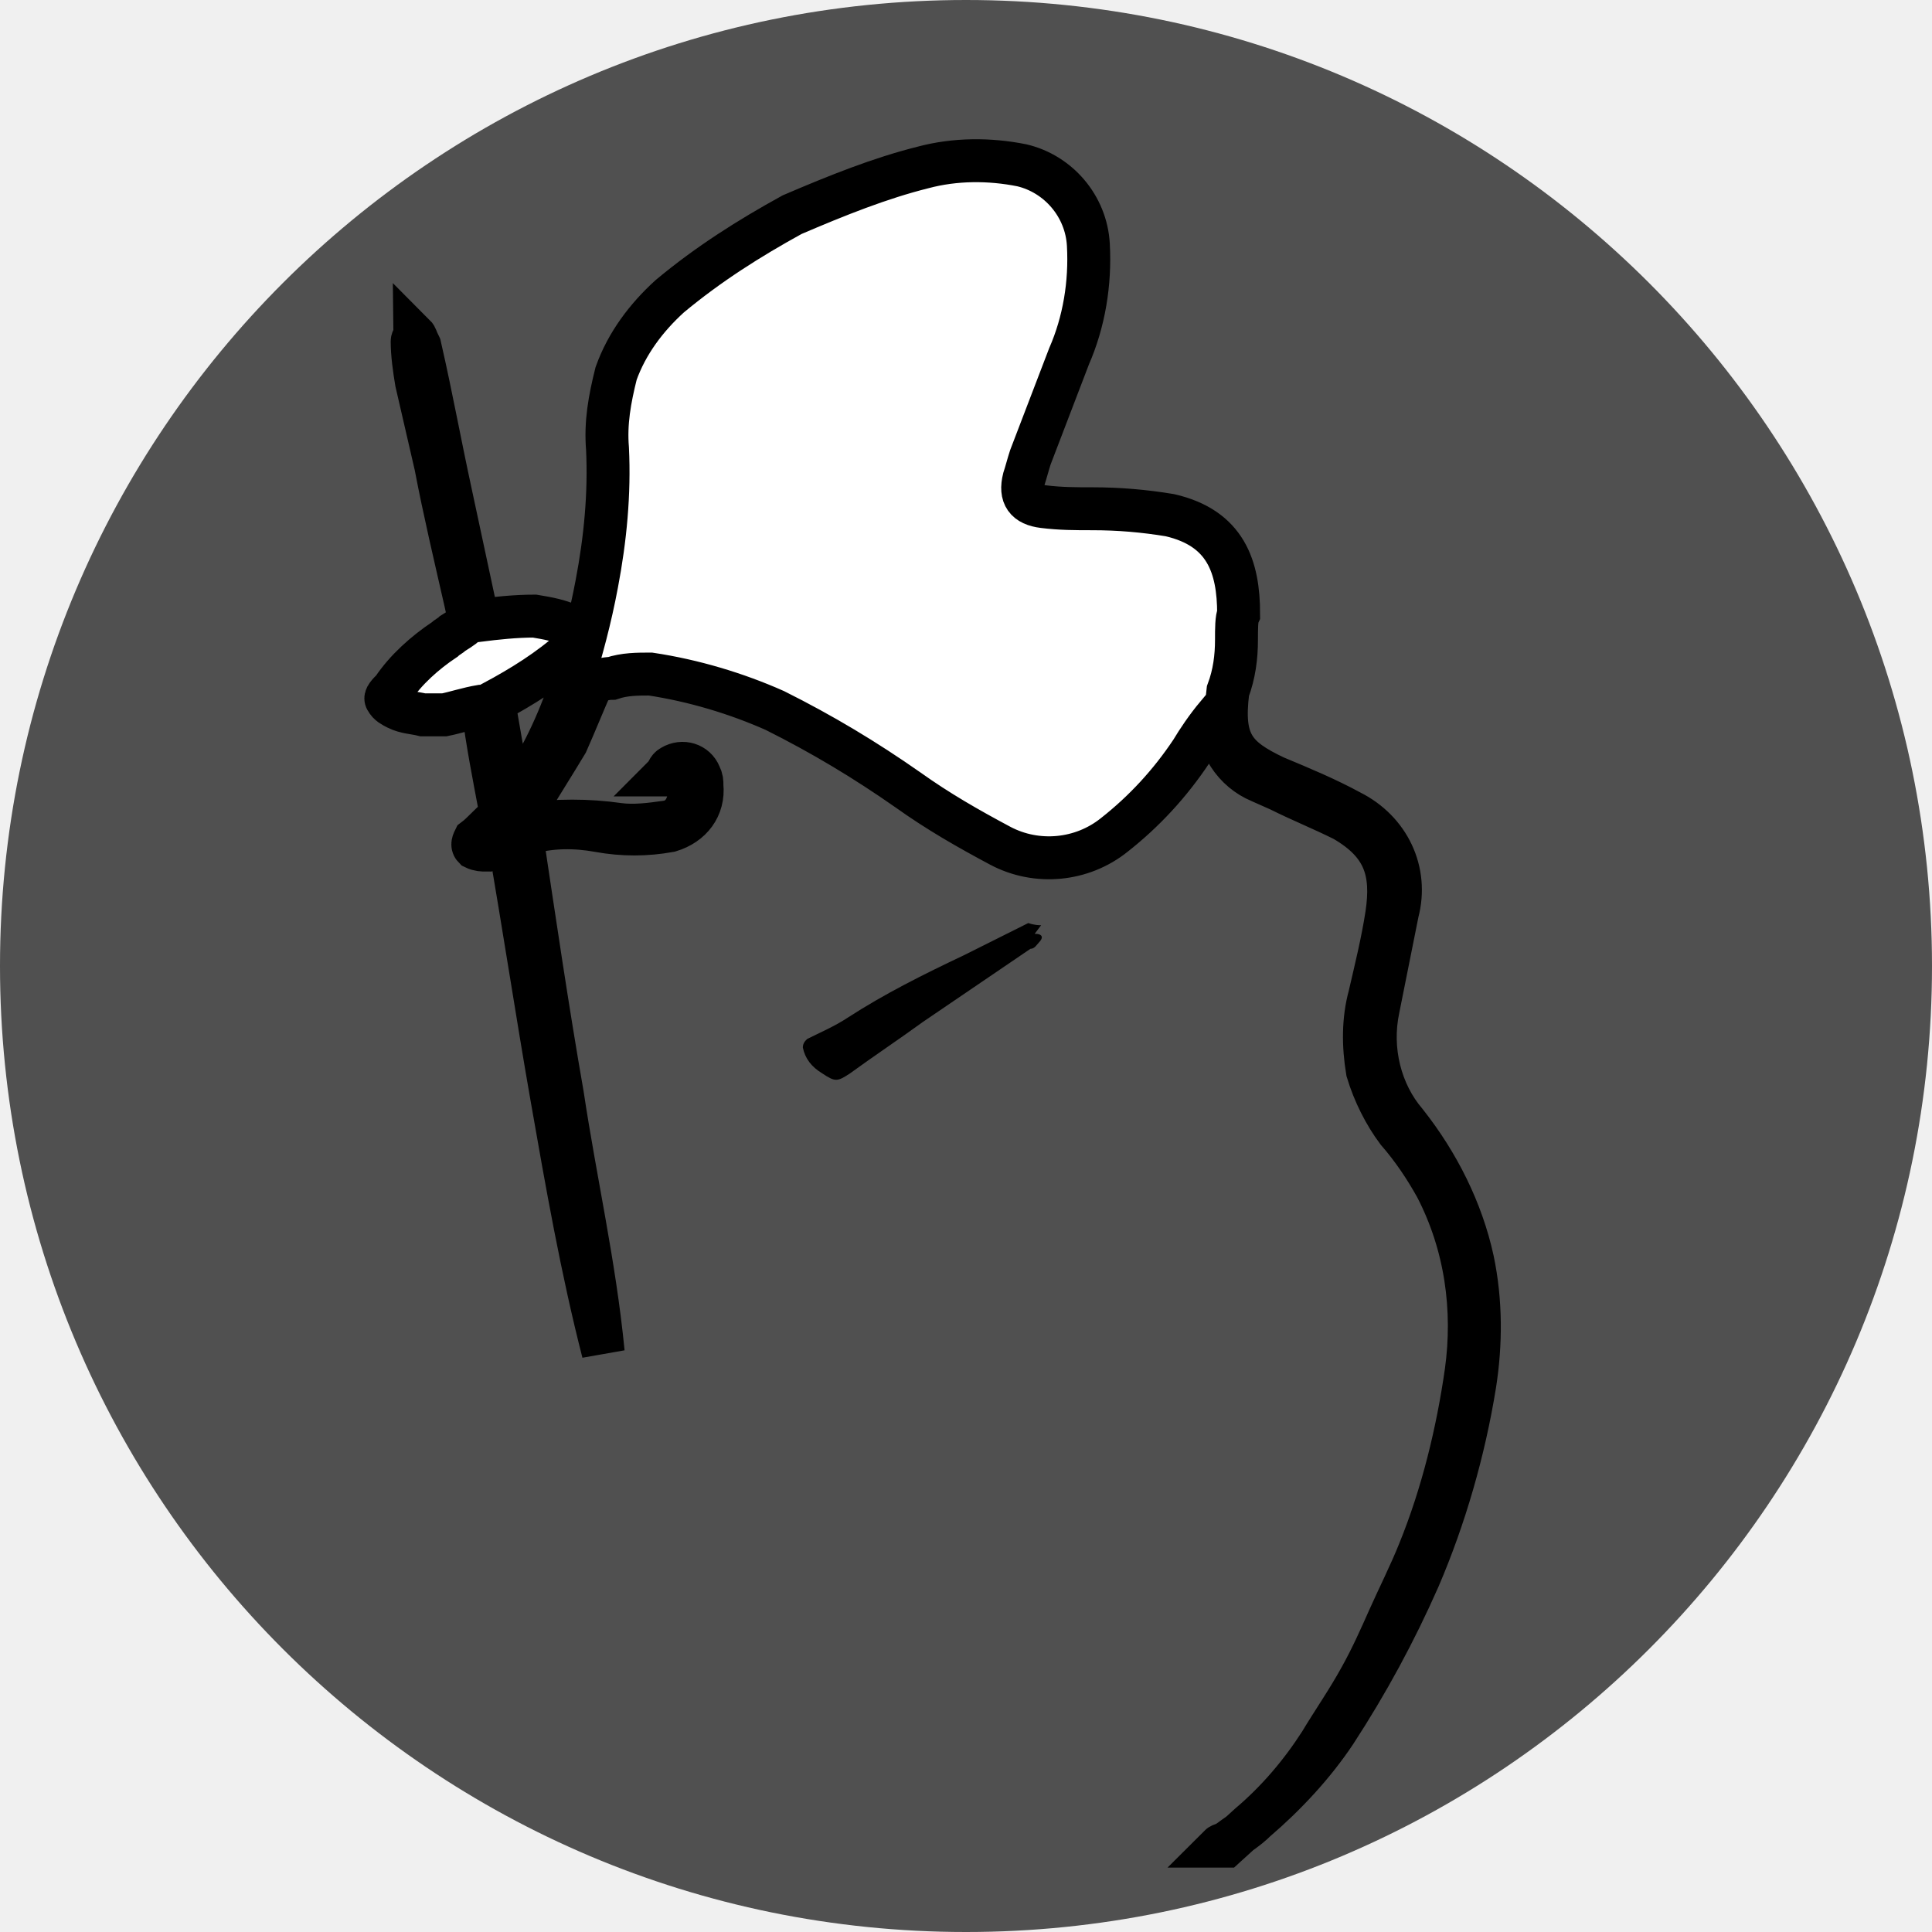
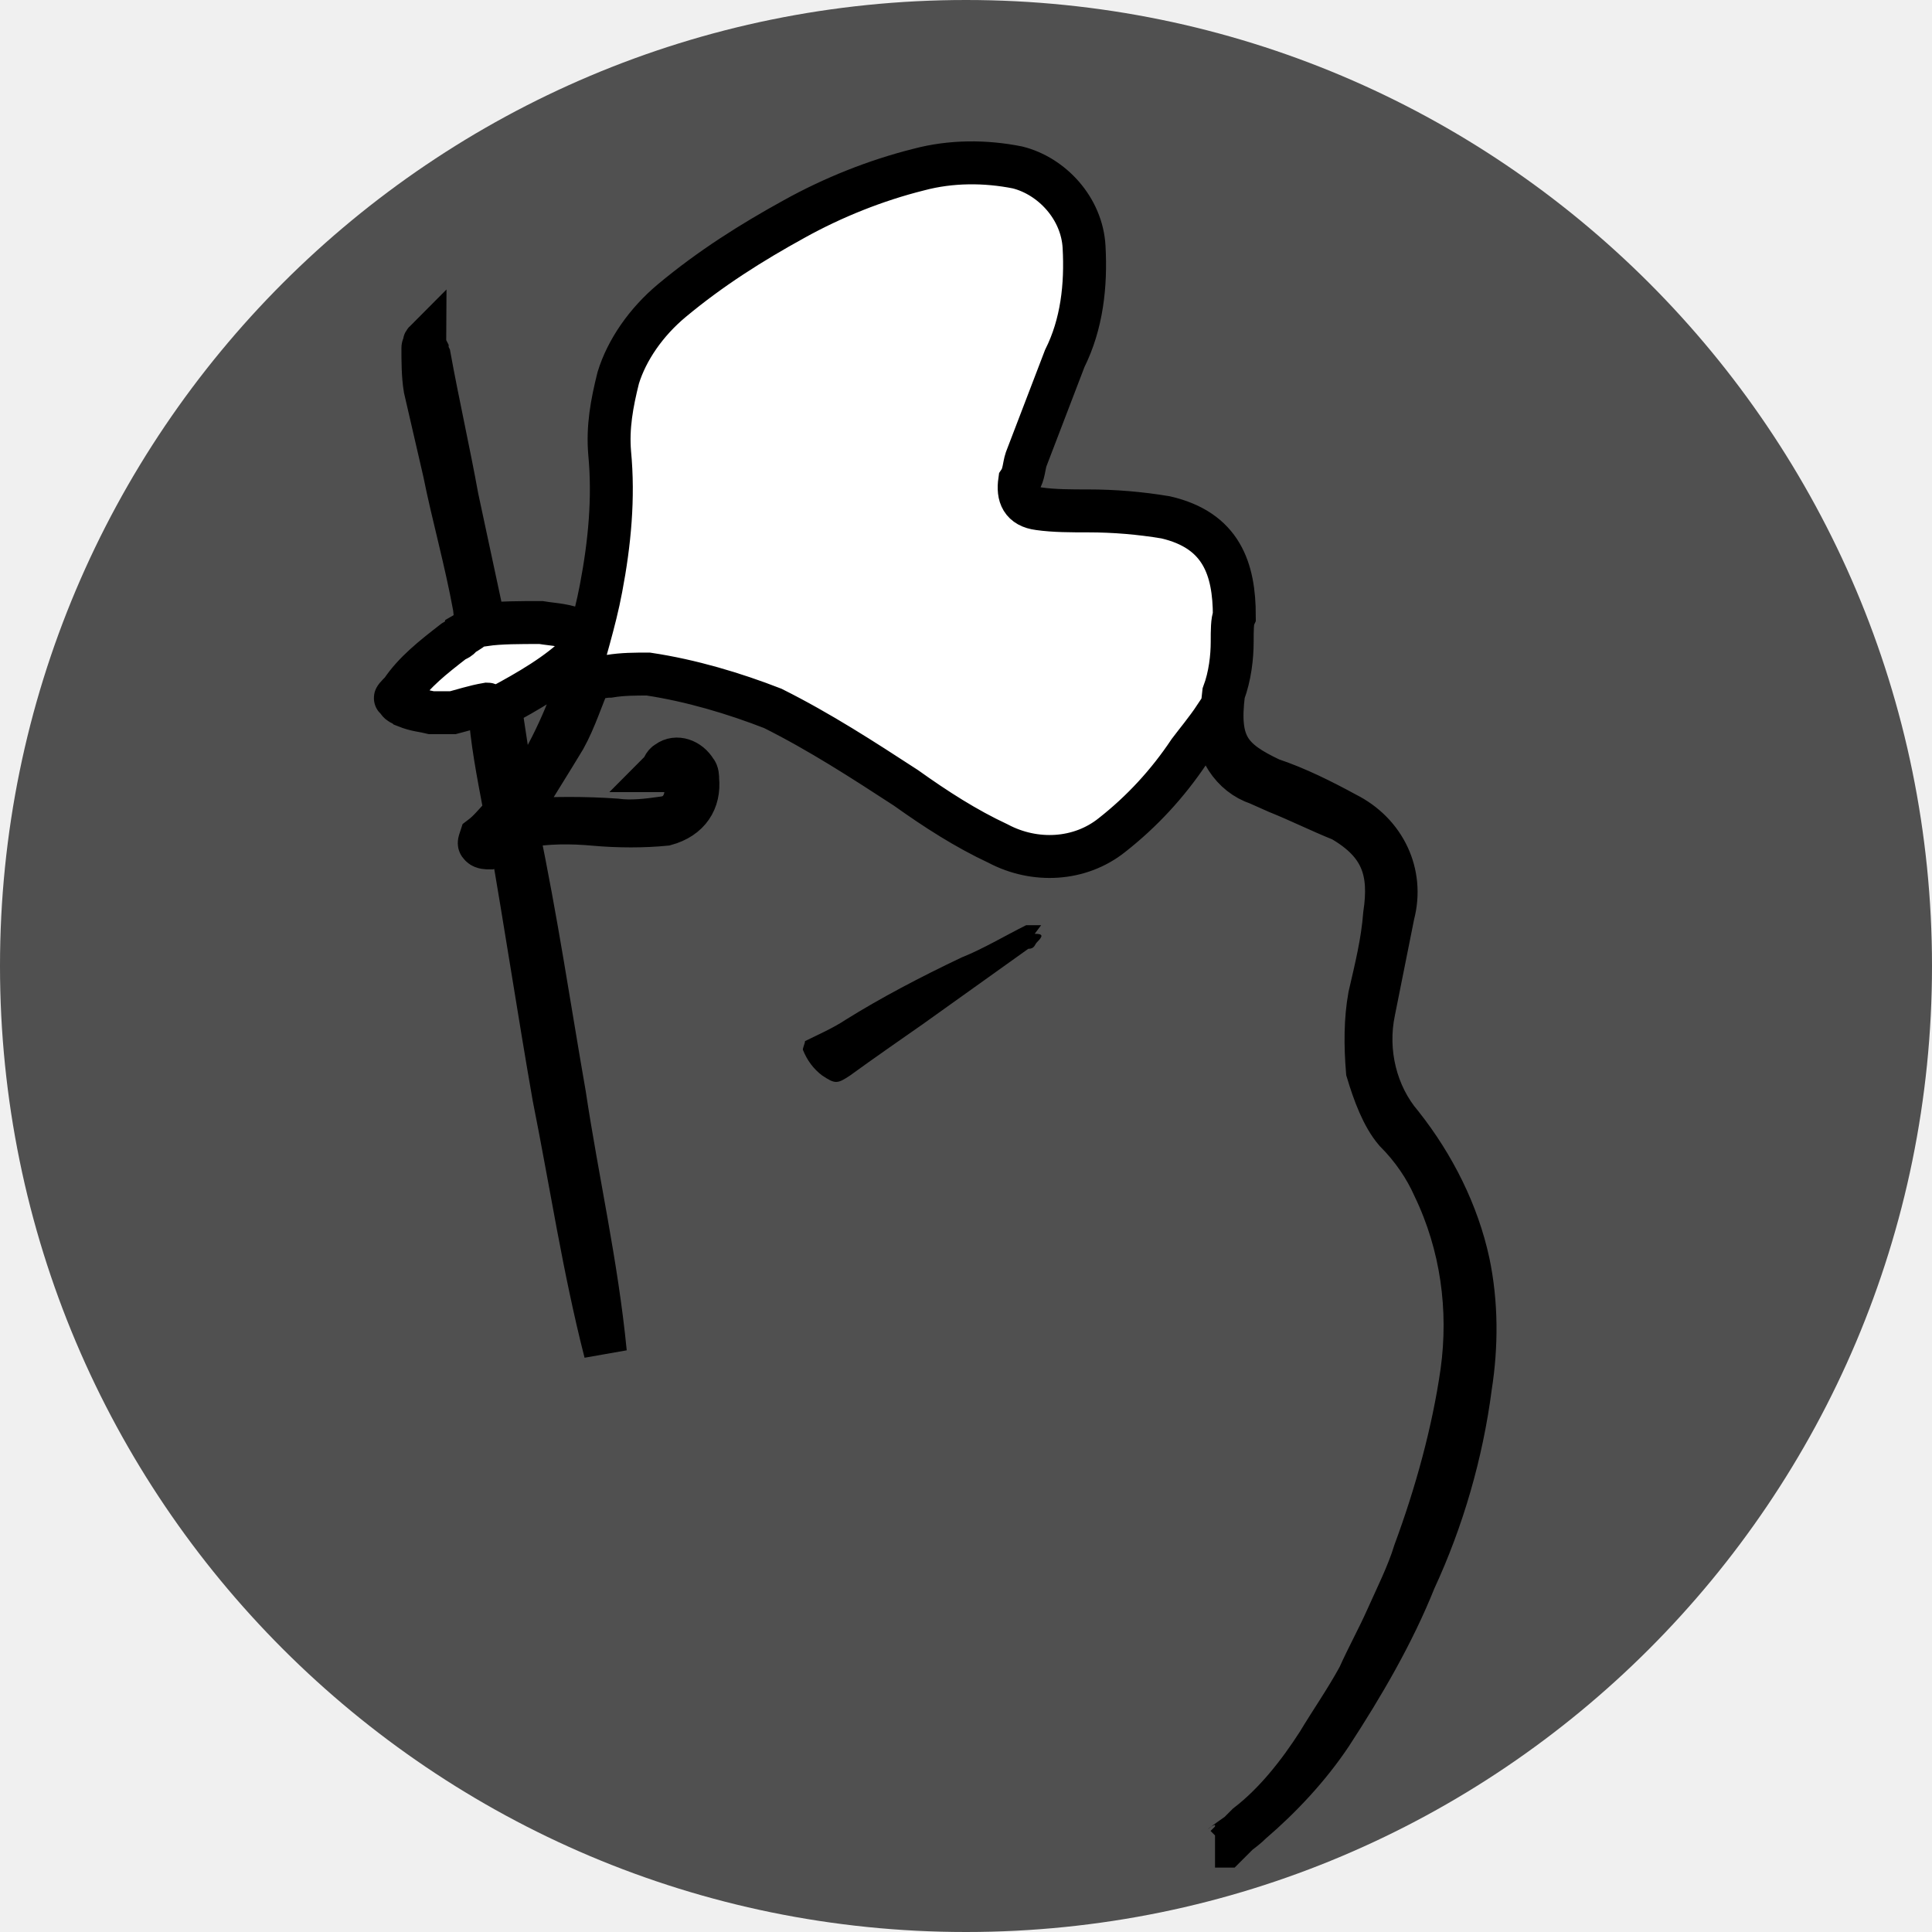
<svg xmlns="http://www.w3.org/2000/svg" version="1.1" id="圖層_1" x="0px" y="0px" viewBox="0 0 90 90" style="enable-background:new 0 0 90 90;" xml:space="preserve">
  <style type="text/css">
	.st0{fill:#505050;}
	.st1{fill:#FFFFFF;stroke:#000000;stroke-width:2;stroke-miterlimit:10;}
</style>
  <circle class="st0" cx="45" cy="45" r="45" />
-   <path class="st1" d="M57.1,86l1.1-1c1.3-1.1,2.4-2.4,3.3-3.8c0.6-1,1.3-2,1.9-3.1c0.5-0.9,0.9-1.8,1.3-2.7c0.4-0.9,1-2.1,1.4-3.1  c1.1-2.7,1.8-5.6,2.2-8.4c0.4-2.9,0-5.9-1.4-8.6c-0.5-0.9-1.1-1.8-1.8-2.6c-0.6-0.8-1.1-1.8-1.4-2.8c-0.2-1.2-0.2-2.4,0.1-3.5  c0.3-1.3,0.6-2.5,0.8-3.8c0.3-2-0.1-3.3-2-4.4c-1-0.5-2-0.9-3-1.4l-0.9-0.4c-1.2-0.5-2-1.7-2-3.1c-0.5,0.6-0.9,1.2-1.2,1.7  c-1,1.5-2.2,2.8-3.6,3.9c-1.5,1.2-3.6,1.4-5.3,0.5c-1.5-0.8-2.9-1.6-4.3-2.6c-2-1.4-4-2.6-6.2-3.7c-1.8-0.8-3.8-1.4-5.8-1.7  c-0.6,0-1.2,0-1.8,0.2c-0.3,0-0.6,0.1-0.9,0.2c-0.4,0.9-0.8,1.9-1.2,2.8c-0.6,1-1.3,2.1-1.9,3.1c-0.1,0.2-0.2,0.4-0.2,0.6  c0.1,0.1,0.1,0.1,0.2,0.1c1.4-0.2,2.9-0.2,4.3,0c0.7,0.1,1.5,0,2.2-0.1c0.9-0.1,1.2-1,1.1-1.8c0-0.4-0.3-0.5-0.7-0.4  c-0.1,0-0.3,0-0.4,0c0.1-0.1,0.1-0.3,0.3-0.4c0.5-0.3,1.1-0.1,1.3,0.4c0.1,0.2,0.1,0.3,0.1,0.5c0.1,1-0.5,1.8-1.5,2.1  c-1.1,0.2-2.2,0.2-3.3,0c-1.1-0.2-2.2-0.2-3.3,0.1l-0.3,0.1c0.6,4,1.2,8.1,1.9,12.1c0.6,4,1.5,7.9,1.9,12c-1-3.9-1.7-7.9-2.4-11.9  c-0.7-4-1.3-8-2-12c-0.4,0.2-0.8,0.3-1.1,0.5c-0.1,0-0.3,0-0.5-0.1c-0.1-0.1-0.1-0.2,0-0.4c0.4-0.3,0.7-0.7,1.1-1  c0.1-0.1,0.1-0.2,0.1-0.4c-0.3-1.6-0.6-3.1-0.8-4.7c0,0,0-0.1-0.1-0.1c-0.6,0.1-1.2,0.3-1.7,0.4c-0.3,0-0.7,0-1,0  c-0.4-0.1-0.8-0.1-1.2-0.3c-0.2-0.1-0.4-0.2-0.5-0.4c-0.1-0.1,0.1-0.3,0.3-0.5c0.6-0.9,1.5-1.7,2.4-2.3c0.1-0.1,0.3-0.2,0.4-0.3  c0.8-0.5,0.8-0.5,0.6-1.4c-0.5-2.2-1-4.3-1.4-6.4c-0.3-1.3-0.6-2.6-0.9-3.9c-0.1-0.6-0.2-1.3-0.2-1.9c0-0.1,0.1-0.2,0.1-0.3  c0.1,0.1,0.1,0.2,0.2,0.4c0,0.1,0,0.2,0.1,0.3c0.5,2.2,0.9,4.4,1.4,6.7l1.2,5.6c0,0.1,0.1,0.3,0.1,0.3c0.8-0.1,1.7-0.2,2.6-0.2  c0.6,0.1,1.2,0.2,1.8,0.5c0.5,0.2,0.5,0.6,0,1c-1.1,1-2.4,1.8-3.7,2.5l0.8,4.6c0.1-0.1,0.2-0.2,0.3-0.3c1.1-1.6,1.9-3.3,2.5-5.1  c0.5-1.6,0.9-3.1,1.2-4.7c0.4-2.1,0.6-4.2,0.5-6.3c-0.1-1.2,0.1-2.3,0.4-3.5c0.5-1.4,1.4-2.6,2.5-3.6c1.8-1.5,3.7-2.7,5.7-3.8  C39,9.1,41,8.3,43,7.8c1.5-0.4,3.1-0.4,4.6-0.1c1.7,0.4,3,1.9,3.1,3.7c0.1,1.8-0.2,3.6-0.9,5.2l-1.8,4.7c-0.1,0.3-0.2,0.7-0.3,1  c-0.2,0.8,0.1,1.2,0.9,1.3c0.8,0.1,1.5,0.1,2.3,0.1c1.2,0,2.4,0.1,3.6,0.3c2.6,0.6,3.2,2.4,3.2,4.6c-0.1,0.2-0.1,0.7-0.1,1.2  c0,0.8-0.1,1.6-0.4,2.4c-0.3,2.4,0.3,3.1,2.2,4c1.2,0.5,2.4,1,3.5,1.6c1.8,0.9,2.7,2.8,2.2,4.7c-0.3,1.5-0.6,3-0.9,4.5  c-0.4,1.9,0.1,3.9,1.3,5.3c1.5,1.9,2.6,4.1,3.1,6.4c0.4,1.9,0.4,3.9,0.1,5.8c-0.5,3.1-1.4,6.2-2.6,9c-1.1,2.5-2.4,4.9-3.9,7.2  c-1,1.5-2.3,2.9-3.7,4.1c-0.4,0.4-0.9,0.7-1.3,1c-0.1,0.1-0.3,0.1-0.4,0.2L57.1,86z" />
-   <path d="M48.5,43.1l-0.3,0.4c0.4,0,0.4,0.2,0.2,0.4c-0.1,0.1-0.2,0.3-0.4,0.3L43,47.6c-1.1,0.8-2.3,1.6-3.4,2.4  c-0.6,0.4-0.7,0.4-1.3,0c-0.5-0.3-0.8-0.7-0.9-1.2c0-0.2,0.1-0.3,0.2-0.4c0.6-0.3,1.3-0.6,1.9-1c1.7-1.1,3.5-2,5.4-2.9  c1-0.5,2-1,3-1.5C48.2,43.1,48.4,43.1,48.5,43.1L48.5,43.1z" />
+   <path class="st1" d="M57.1,86l1-1c1.3-1,2.4-2.4,3.3-3.8c0.6-1,1.3-2,1.9-3.1c0.4-0.9,0.9-1.8,1.3-2.7c0.4-0.9,1-2.1,1.3-3.1  c1-2.7,1.8-5.6,2.2-8.4c0.4-2.9,0-5.9-1.3-8.6c-0.4-0.9-1-1.8-1.8-2.6c-0.6-0.7-1-1.8-1.3-2.8c-0.1-1.2-0.1-2.4,0.1-3.5  c0.3-1.3,0.6-2.5,0.7-3.8c0.3-2-0.1-3.3-2-4.4c-1-0.4-2-0.9-3-1.3l-0.9-0.4c-1.2-0.4-2-1.6-2-3.1c-0.4,0.6-0.9,1.2-1.2,1.6  c-1,1.5-2.2,2.8-3.6,3.9c-1.5,1.2-3.6,1.3-5.3,0.4c-1.5-0.7-2.9-1.6-4.3-2.6c-2-1.3-4-2.6-6.2-3.7c-1.8-0.7-3.8-1.3-5.8-1.6  c-0.6,0-1.2,0-1.8,0.1c-0.3,0-0.6,0.1-0.9,0.1c-0.4,0.9-0.7,1.9-1.2,2.8c-0.6,1-1.3,2.1-1.9,3.1c-0.1,0.1-0.1,0.4-0.1,0.6  c0.1,0.1,0.1,0.1,0.1,0.1c1.3-0.1,2.9-0.1,4.3,0c0.7,0.1,1.5,0,2.2-0.1c0.9-0.1,1.2-1,1-1.8c0-0.4-0.3-0.4-0.7-0.4  c-0.1,0-0.3,0-0.4,0c0.1-0.1,0.1-0.3,0.3-0.4c0.4-0.3,1-0.1,1.3,0.4c0.1,0.1,0.1,0.3,0.1,0.4c0.1,1-0.4,1.8-1.5,2.1  c-1,0.1-2.2,0.1-3.3,0s-2.2-0.1-3.3,0.1l-0.3,0.1C25,42.9,25.6,47,26.3,51c0.6,4,1.5,7.9,1.9,12c-1-3.9-1.6-7.9-2.4-11.9  c-0.7-4-1.3-8-2-12c-0.4,0.1-0.7,0.3-1,0.4c-0.1,0-0.3,0-0.4-0.1c-0.1-0.1-0.1-0.1,0-0.4c0.4-0.3,0.7-0.7,1-1  c0.1-0.1,0.1-0.1,0.1-0.4c-0.3-1.6-0.6-3.1-0.7-4.7c0,0,0-0.1-0.1-0.1c-0.6,0.1-1.2,0.3-1.6,0.4c-0.3,0-0.7,0-1,0  c-0.4-0.1-0.7-0.1-1.2-0.3c-0.1-0.1-0.4-0.1-0.4-0.4c-0.2,0.1,0-0.1,0.2-0.3c0.6-0.9,1.5-1.6,2.4-2.3c0.1-0.1,0.3-0.1,0.4-0.3  c0.7-0.4,0.7-0.4,0.6-1.3c-0.4-2.2-1-4.3-1.4-6.3c-0.3-1.3-0.6-2.6-0.9-3.9c-0.1-0.6-0.1-1.3-0.1-1.9c0-0.1,0.1-0.1,0.1-0.3  c-0.1,0.1,0,0.2,0.1,0.4c0,0.1,0,0.1,0.1,0.3c0.4,2.2,0.9,4.4,1.3,6.6l1.2,5.6c0,0.1,0.1,0.3,0.1,0.3c0.7-0.1,1.6-0.1,2.6-0.1  c0.6,0.1,1.2,0.1,1.8,0.4c0.4,0.1,0.4,0.6,0,1c-1,1-2.4,1.8-3.7,2.5l0.7,4.6c0.1-0.1,0.1-0.1,0.3-0.3c1-1.6,1.9-3.3,2.5-5.1  c0.4-1.6,0.9-3.1,1.2-4.7c0.4-2.1,0.6-4.2,0.4-6.3c-0.1-1.2,0.1-2.3,0.4-3.5c0.4-1.3,1.3-2.6,2.5-3.6c1.8-1.5,3.7-2.7,5.7-3.8  c1.8-1,3.8-1.8,5.8-2.3c1.5-0.4,3.1-0.4,4.6-0.1c1.6,0.4,3,1.9,3.1,3.7s-0.1,3.6-0.9,5.2l-1.8,4.7c-0.1,0.3-0.1,0.7-0.3,1  c-0.1,0.7,0.1,1.2,0.9,1.3c0.7,0.1,1.5,0.1,2.3,0.1c1.2,0,2.4,0.1,3.6,0.3c2.6,0.6,3.2,2.4,3.2,4.6c-0.1,0.2-0.1,0.7-0.1,1.2  c0,0.7-0.1,1.6-0.4,2.4c-0.3,2.4,0.3,3.1,2.2,4c1.2,0.4,2.4,1,3.5,1.6c1.8,0.9,2.7,2.8,2.2,4.7c-0.3,1.5-0.6,3-0.9,4.5  c-0.4,1.9,0.1,3.9,1.3,5.3c1.5,1.9,2.6,4.1,3.1,6.4c0.4,1.9,0.4,3.9,0.1,5.8c-0.4,3.1-1.3,6.2-2.6,9c-1,2.5-2.4,4.9-3.9,7.2  c-1,1.5-2.3,2.9-3.7,4.1c-0.4,0.4-0.9,0.7-1.3,1c-0.1,0.1-0.3,0.1-0.4,0.1L57.1,86z" />
+   <path d="M48.5,43.1l-0.3,0.4c0.4,0,0.4,0.1,0.1,0.4c-0.1,0.1-0.1,0.3-0.4,0.3L43,47.7c-1,0.7-2.3,1.6-3.4,2.4  c-0.6,0.4-0.7,0.4-1.3,0c-0.4-0.3-0.7-0.7-0.9-1.2c0-0.1,0.1-0.3,0.1-0.4c0.6-0.3,1.3-0.6,1.9-1c1.6-1,3.5-2,5.4-2.9  c1-0.4,2-1,3-1.5C48.2,43.1,48.4,43.1,48.5,43.1L48.5,43.1z" />
</svg>
